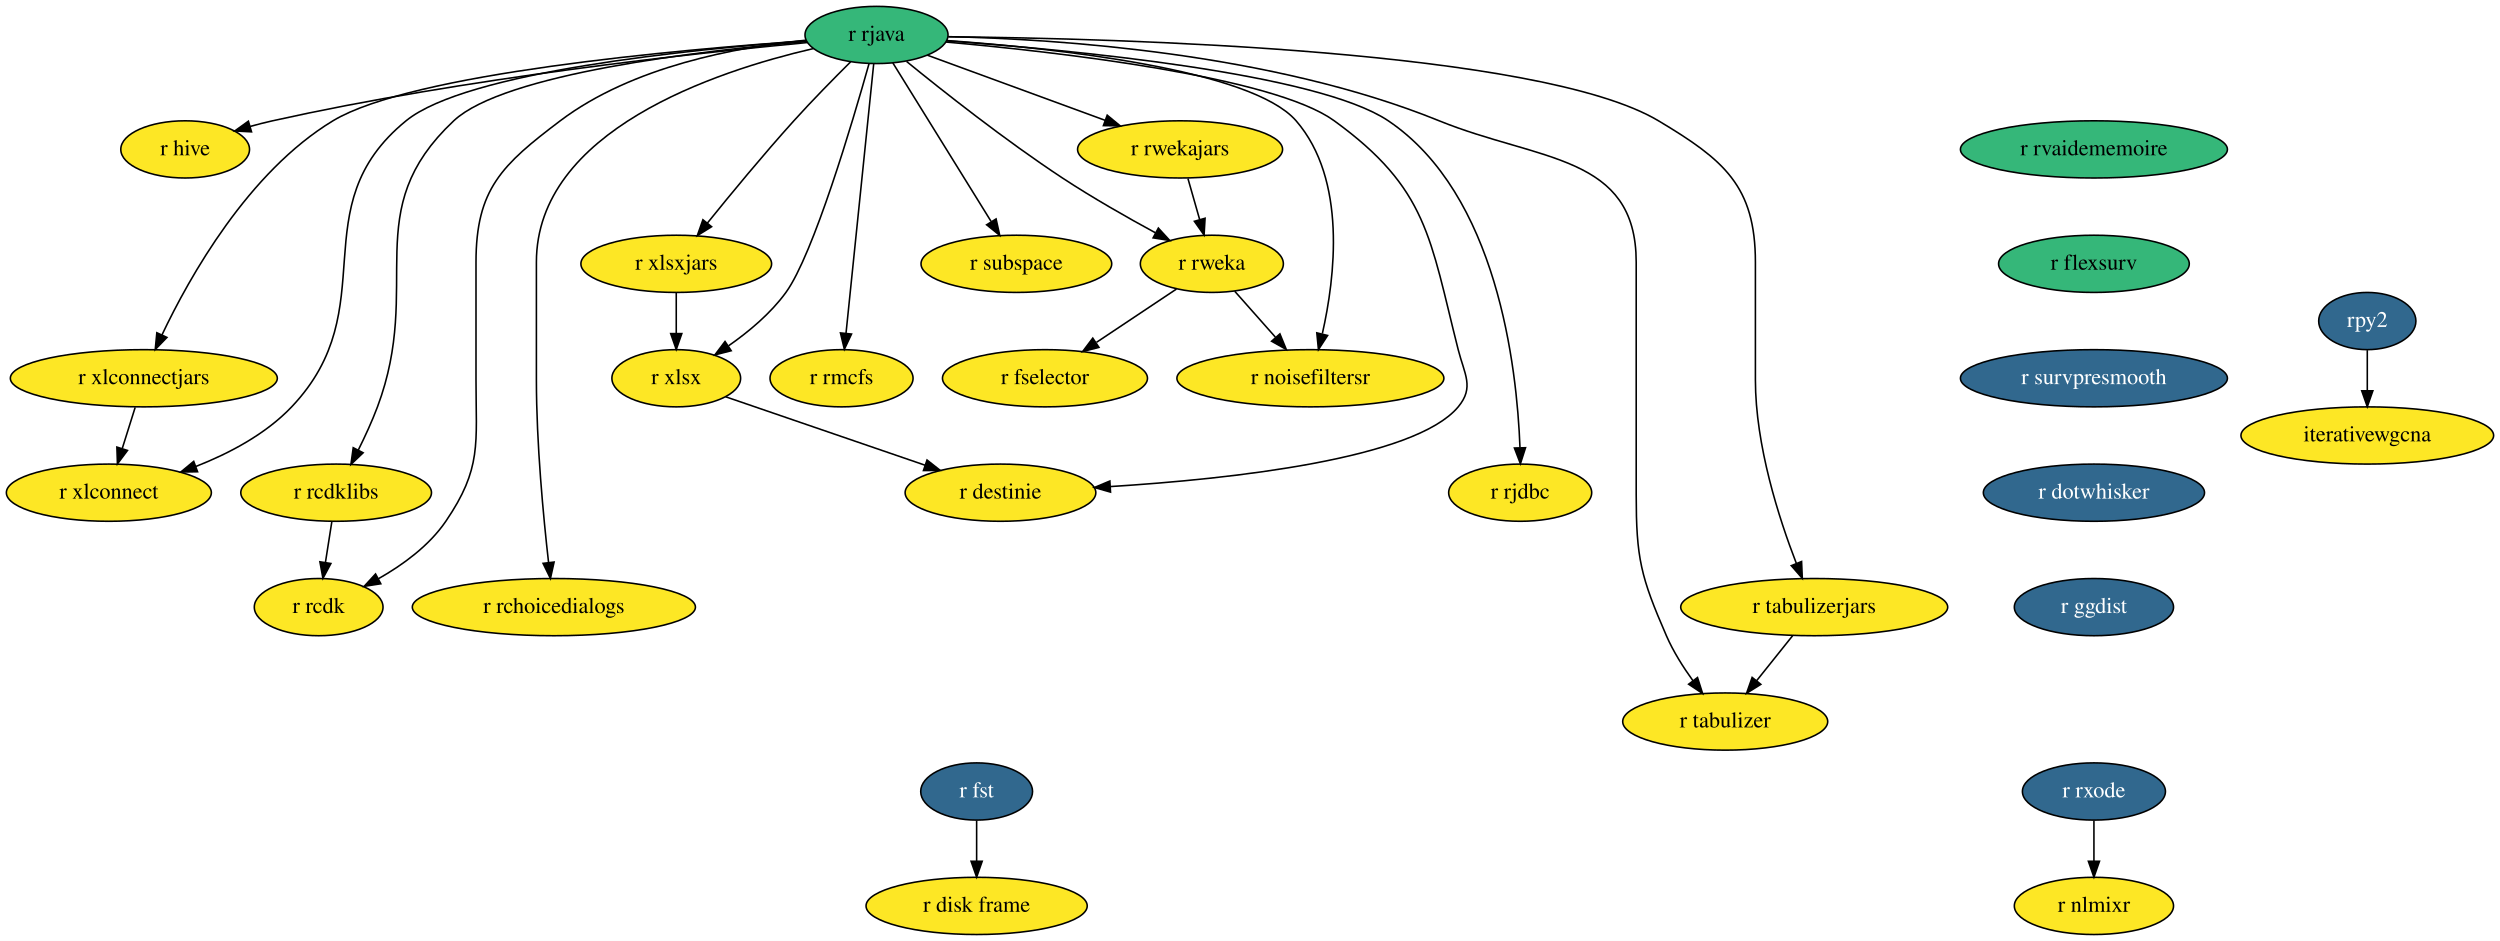
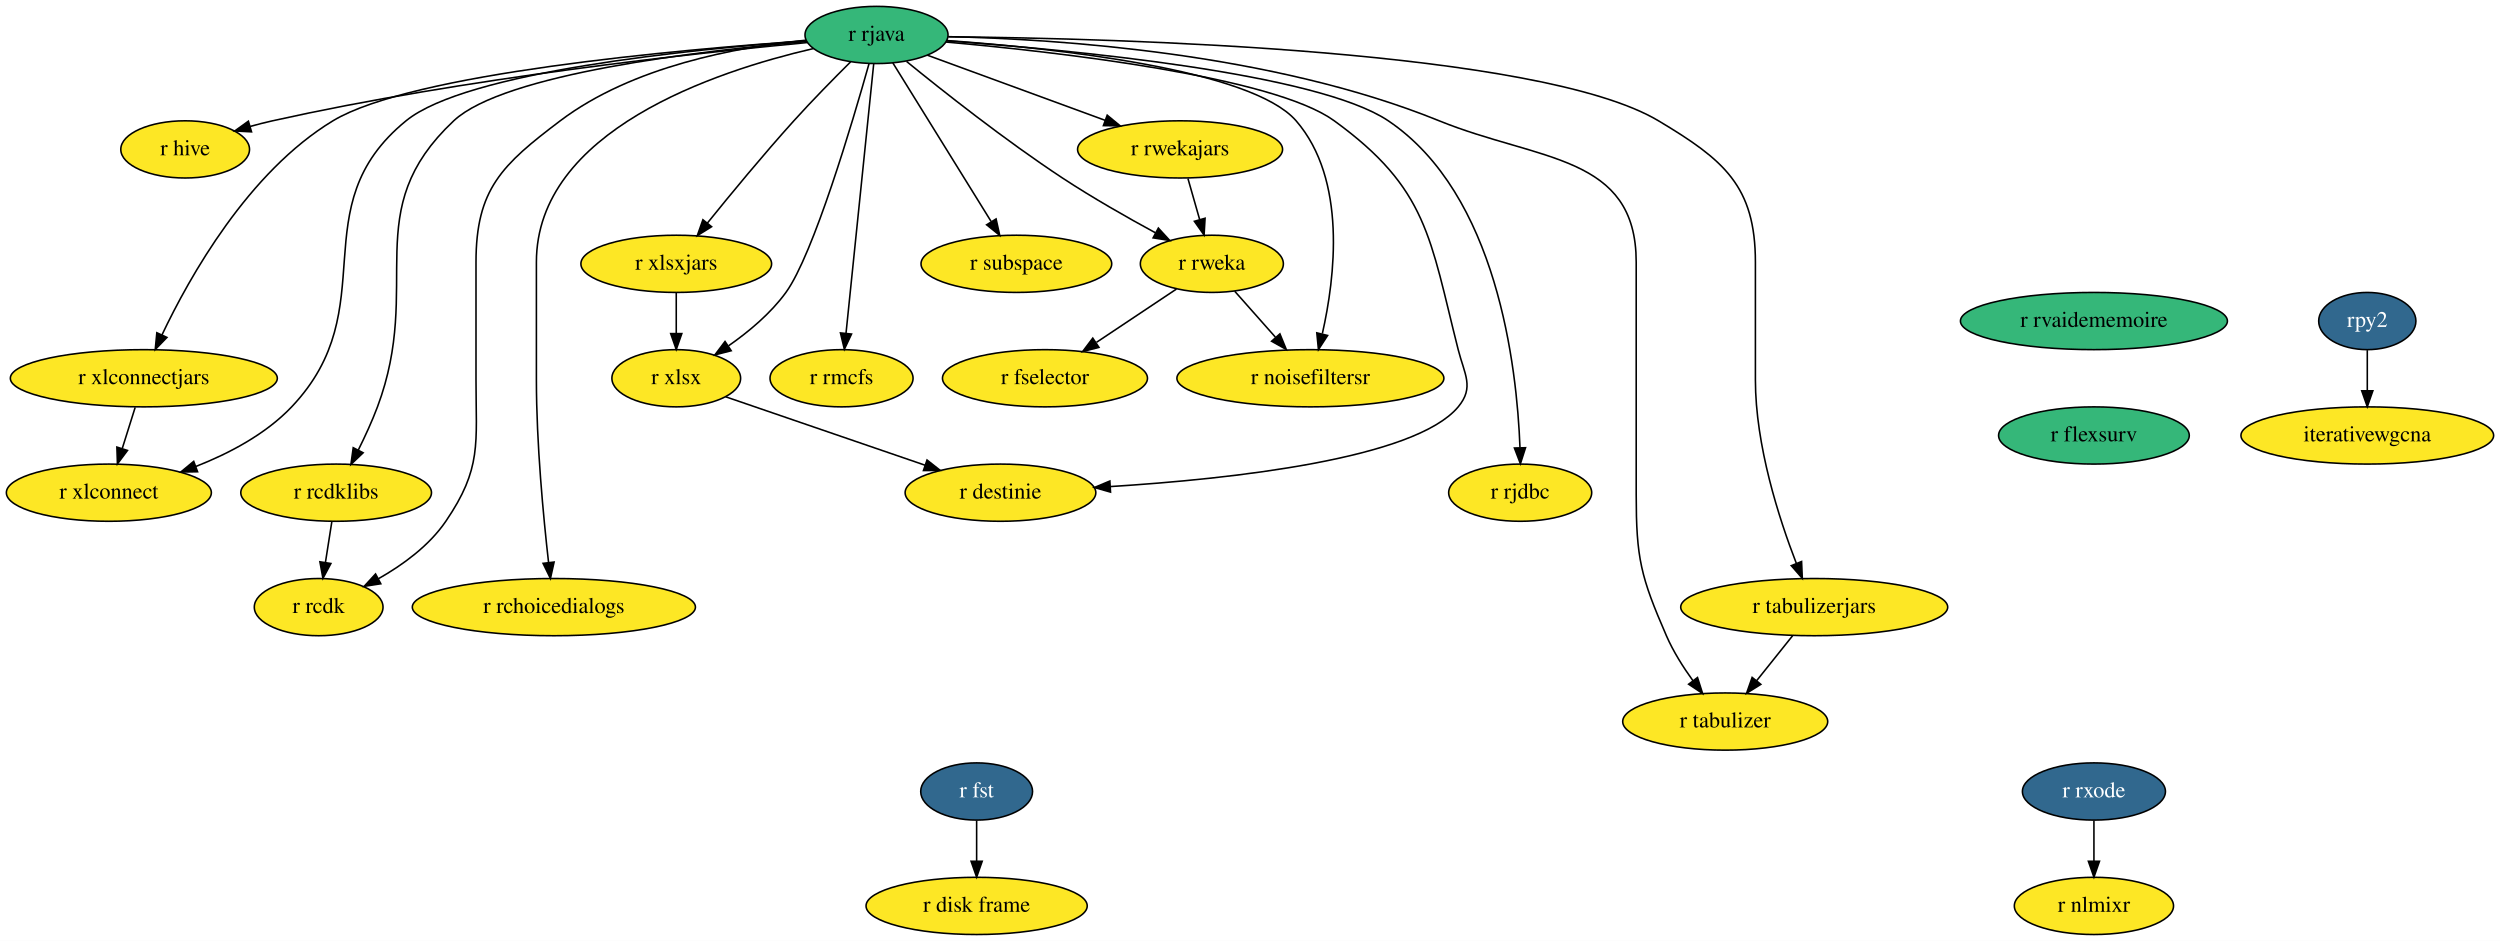
<svg xmlns="http://www.w3.org/2000/svg" xmlns:xlink="http://www.w3.org/1999/xlink" width="1573pt" height="592pt" viewBox="0.00 0.00 1573.00 592.00">
  <g id="graph0" class="graph" transform="scale(1 1) rotate(0) translate(4 588)">
    <polygon fill="white" stroke="transparent" points="-4,4 -4,-588 1569,-588 1569,4 -4,4" />
    <g id="node1" class="node">
      <g id="a_node1">
        <a xlink:href="https://github.com/conda-forge/r-fst-feedstock/pull/11" xlink:title="r fst">
          <ellipse fill="#31688e" stroke="black" cx="610.5" cy="-90" rx="35.19" ry="18" />
          <text text-anchor="middle" x="610.5" y="-86.3" font-family="Times,serif" font-size="14.00" fill="white">r fst</text>
        </a>
      </g>
    </g>
    <g id="node2" class="node">
      <g id="a_node2">
        <a xlink:href="https://github.com/conda-forge/r-disk.frame-feedstock" xlink:title="r disk frame">
          <ellipse fill="#fde725" stroke="black" cx="610.5" cy="-18" rx="69.59" ry="18" />
          <text text-anchor="middle" x="610.5" y="-14.3" font-family="Times,serif" font-size="14.00">r disk frame</text>
        </a>
      </g>
    </g>
    <g id="edge1" class="edge">
      <path fill="none" stroke="black" d="M610.5,-71.7C610.5,-63.98 610.5,-54.71 610.5,-46.11" />
      <polygon fill="black" stroke="black" points="614,-46.1 610.5,-36.1 607,-46.1 614,-46.1" />
    </g>
    <g id="node3" class="node">
      <g id="a_node3">
        <a xlink:href="https://github.com/conda-forge/r-hive-feedstock" xlink:title="r hive">
          <ellipse fill="#fde725" stroke="black" cx="112.5" cy="-494" rx="40.5" ry="18" />
          <text text-anchor="middle" x="112.5" y="-490.3" font-family="Times,serif" font-size="14.00">r hive</text>
        </a>
      </g>
    </g>
    <g id="node4" class="node">
      <g id="a_node4">
        <a xlink:href="https://github.com/conda-forge/r-rjava-feedstock" xlink:title="r rjava">
          <ellipse fill="#35b779" stroke="black" cx="547.5" cy="-566" rx="45" ry="18" />
          <text text-anchor="middle" x="547.5" y="-562.3" font-family="Times,serif" font-size="14.00">r rjava</text>
        </a>
      </g>
    </g>
    <g id="edge2" class="edge">
      <path fill="none" stroke="black" d="M504.07,-561.24C433.06,-554.58 287.94,-538.83 167.5,-512 162.87,-510.97 158.06,-509.73 153.3,-508.41" />
      <polygon fill="black" stroke="black" points="154.26,-505.04 143.68,-505.59 152.29,-511.76 154.26,-505.04" />
    </g>
    <g id="node5" class="node">
      <g id="a_node5">
        <a xlink:href="https://github.com/conda-forge/r-xlsx-feedstock" xlink:title="r xlsx">
          <ellipse fill="#fde725" stroke="black" cx="421.5" cy="-350" rx="40.5" ry="18" />
          <text text-anchor="middle" x="421.5" y="-346.3" font-family="Times,serif" font-size="14.00">r xlsx</text>
        </a>
      </g>
    </g>
    <g id="edge3" class="edge">
      <path fill="none" stroke="black" d="M542.78,-547.89C532.54,-511.5 507.79,-427.81 490.5,-404 480.91,-390.79 467.12,-379.29 454.39,-370.41" />
      <polygon fill="black" stroke="black" points="456.07,-367.32 445.8,-364.69 452.19,-373.15 456.07,-367.32" />
    </g>
    <g id="node6" class="node">
      <g id="a_node6">
        <a xlink:href="https://github.com/conda-forge/r-xlsxjars-feedstock" xlink:title="r xlsxjars">
          <ellipse fill="#fde725" stroke="black" cx="421.5" cy="-422" rx="60" ry="18" />
          <text text-anchor="middle" x="421.5" y="-418.3" font-family="Times,serif" font-size="14.00">r xlsxjars</text>
        </a>
      </g>
    </g>
    <g id="edge4" class="edge">
      <path fill="none" stroke="black" d="M531.22,-549.09C520.78,-538.74 507.08,-524.82 495.5,-512 476.34,-490.79 455.63,-465.68 441.01,-447.55" />
      <polygon fill="black" stroke="black" points="443.73,-445.35 434.74,-439.75 438.27,-449.74 443.73,-445.35" />
    </g>
    <g id="node7" class="node">
      <g id="a_node7">
        <a xlink:href="https://github.com/conda-forge/r-xlconnectjars-feedstock" xlink:title="r xlconnectjars">
          <ellipse fill="#fde725" stroke="black" cx="86.5" cy="-350" rx="84" ry="18" />
          <text text-anchor="middle" x="86.5" y="-346.3" font-family="Times,serif" font-size="14.00">r xlconnectjars</text>
        </a>
      </g>
    </g>
    <g id="edge5" class="edge">
      <path fill="none" stroke="black" d="M503.32,-562.32C422.55,-556.74 254.85,-541.85 205.5,-512 152.26,-479.8 115.29,-413.91 97.87,-377.19" />
      <polygon fill="black" stroke="black" points="101.04,-375.7 93.67,-368.09 94.68,-378.64 101.04,-375.7" />
    </g>
    <g id="node8" class="node">
      <g id="a_node8">
        <a xlink:href="https://github.com/conda-forge/r-xlconnect-feedstock" xlink:title="r xlconnect">
          <ellipse fill="#fde725" stroke="black" cx="64.5" cy="-278" rx="64.5" ry="18" />
          <text text-anchor="middle" x="64.5" y="-274.3" font-family="Times,serif" font-size="14.00">r xlconnect</text>
        </a>
      </g>
    </g>
    <g id="edge6" class="edge">
      <path fill="none" stroke="black" d="M503.41,-562.29C430.59,-556.98 289.44,-542.92 251.5,-512 184.71,-457.57 238.84,-394.47 179.5,-332 163.22,-314.86 140.33,-302.77 119.25,-294.51" />
      <polygon fill="black" stroke="black" points="120.31,-291.17 109.72,-290.98 117.88,-297.73 120.31,-291.17" />
    </g>
    <g id="node9" class="node">
      <g id="a_node9">
        <a xlink:href="https://github.com/conda-forge/r-rcdklibs-feedstock" xlink:title="r rcdklibs">
          <ellipse fill="#fde725" stroke="black" cx="207.5" cy="-278" rx="60" ry="18" />
          <text text-anchor="middle" x="207.5" y="-274.3" font-family="Times,serif" font-size="14.00">r rcdklibs</text>
        </a>
      </g>
    </g>
    <g id="edge7" class="edge">
      <path fill="none" stroke="black" d="M503.71,-561.81C436.69,-556.05 313.1,-541.64 281.5,-512 221.11,-455.36 262.54,-409.54 233.5,-332 230.1,-322.93 225.68,-313.34 221.44,-304.85" />
      <polygon fill="black" stroke="black" points="224.48,-303.11 216.8,-295.81 218.25,-306.31 224.48,-303.11" />
    </g>
    <g id="node10" class="node">
      <g id="a_node10">
        <a xlink:href="https://github.com/conda-forge/r-rcdk-feedstock" xlink:title="r rcdk">
          <ellipse fill="#fde725" stroke="black" cx="196.5" cy="-206" rx="40.5" ry="18" />
          <text text-anchor="middle" x="196.5" y="-202.3" font-family="Times,serif" font-size="14.00">r rcdk</text>
        </a>
      </g>
    </g>
    <g id="edge8" class="edge">
      <path fill="none" stroke="black" d="M502.98,-562.7C459.64,-558.41 393.86,-546.27 348.5,-512 311.77,-484.25 295.5,-469.04 295.5,-423 295.5,-423 295.5,-423 295.5,-349 295.5,-308.55 299.27,-293.43 276.5,-260 265.99,-244.58 249.36,-232.5 233.98,-223.8" />
      <polygon fill="black" stroke="black" points="235.6,-220.69 225.13,-219.07 232.3,-226.87 235.6,-220.69" />
    </g>
    <g id="node11" class="node">
      <g id="a_node11">
        <a xlink:href="https://github.com/conda-forge/r-rchoicedialogs-feedstock" xlink:title="r rchoicedialogs">
          <ellipse fill="#fde725" stroke="black" cx="344.5" cy="-206" rx="89.08" ry="18" />
          <text text-anchor="middle" x="344.5" y="-202.3" font-family="Times,serif" font-size="14.00">r rchoicedialogs</text>
        </a>
      </g>
    </g>
    <g id="edge9" class="edge">
      <path fill="none" stroke="black" d="M507.75,-557.44C445.86,-543.11 333.5,-505.71 333.5,-423 333.5,-423 333.5,-423 333.5,-349 333.5,-308.88 337.92,-262.57 341.16,-234.03" />
      <polygon fill="black" stroke="black" points="344.64,-234.36 342.33,-224.02 337.69,-233.54 344.64,-234.36" />
    </g>
    <g id="node12" class="node">
      <g id="a_node12">
        <a xlink:href="https://github.com/conda-forge/r-rwekajars-feedstock" xlink:title="r rwekajars">
          <ellipse fill="#fde725" stroke="black" cx="738.5" cy="-494" rx="64.5" ry="18" />
          <text text-anchor="middle" x="738.5" y="-490.3" font-family="Times,serif" font-size="14.00">r rwekajars</text>
        </a>
      </g>
    </g>
    <g id="edge10" class="edge">
      <path fill="none" stroke="black" d="M579.47,-553.28C610.05,-542.08 656.53,-525.04 691.35,-512.28" />
      <polygon fill="black" stroke="black" points="692.66,-515.53 700.84,-508.8 690.25,-508.96 692.66,-515.53" />
    </g>
    <g id="node13" class="node">
      <g id="a_node13">
        <a xlink:href="https://github.com/conda-forge/r-rweka-feedstock" xlink:title="r rweka">
          <ellipse fill="#fde725" stroke="black" cx="758.5" cy="-422" rx="45" ry="18" />
          <text text-anchor="middle" x="758.5" y="-418.3" font-family="Times,serif" font-size="14.00">r rweka</text>
        </a>
      </g>
    </g>
    <g id="edge11" class="edge">
      <path fill="none" stroke="black" d="M566.37,-549.36C589.02,-530.9 628.47,-499.7 664.5,-476 683.29,-463.64 705.14,-451.21 723.03,-441.5" />
      <polygon fill="black" stroke="black" points="724.84,-444.5 732,-436.69 721.53,-438.34 724.84,-444.5" />
    </g>
    <g id="node14" class="node">
      <g id="a_node14">
        <a xlink:href="https://github.com/conda-forge/r-subspace-feedstock" xlink:title="r subspace">
          <ellipse fill="#fde725" stroke="black" cx="635.5" cy="-422" rx="60" ry="18" />
          <text text-anchor="middle" x="635.5" y="-418.3" font-family="Times,serif" font-size="14.00">r subspace</text>
        </a>
      </g>
    </g>
    <g id="edge12" class="edge">
      <path fill="none" stroke="black" d="M557.77,-548.43C572.99,-523.88 601.66,-477.6 619.61,-448.65" />
      <polygon fill="black" stroke="black" points="622.73,-450.25 625.03,-439.9 616.78,-446.56 622.73,-450.25" />
    </g>
    <g id="node15" class="node">
      <g id="a_node15">
        <a xlink:href="https://github.com/conda-forge/r-rmcfs-feedstock" xlink:title="r rmcfs">
          <ellipse fill="#fde725" stroke="black" cx="525.5" cy="-350" rx="45" ry="18" />
          <text text-anchor="middle" x="525.5" y="-346.3" font-family="Times,serif" font-size="14.00">r rmcfs</text>
        </a>
      </g>
    </g>
    <g id="edge13" class="edge">
      <path fill="none" stroke="black" d="M545.74,-547.85C541.93,-510.83 532.92,-423.18 528.32,-378.39" />
      <polygon fill="black" stroke="black" points="531.78,-377.82 527.27,-368.23 524.81,-378.54 531.78,-377.82" />
    </g>
    <g id="node16" class="node">
      <g id="a_node16">
        <a xlink:href="https://github.com/conda-forge/r-rjdbc-feedstock" xlink:title="r rjdbc">
          <ellipse fill="#fde725" stroke="black" cx="952.5" cy="-278" rx="45" ry="18" />
          <text text-anchor="middle" x="952.5" y="-274.3" font-family="Times,serif" font-size="14.00">r rjdbc</text>
        </a>
      </g>
    </g>
    <g id="edge14" class="edge">
      <path fill="none" stroke="black" d="M591.77,-562.24C669.11,-556.7 824.86,-542.06 869.5,-512 938.02,-465.85 950.43,-357.48 952.37,-306.47" />
      <polygon fill="black" stroke="black" points="955.87,-306.3 952.64,-296.21 948.87,-306.11 955.87,-306.3" />
    </g>
    <g id="node17" class="node">
      <g id="a_node17">
        <a xlink:href="https://github.com/conda-forge/r-tabulizer-feedstock" xlink:title="r tabulizer">
          <ellipse fill="#fde725" stroke="black" cx="1081.5" cy="-134" rx="64.5" ry="18" />
          <text text-anchor="middle" x="1081.5" y="-130.3" font-family="Times,serif" font-size="14.00">r tabulizer</text>
        </a>
      </g>
    </g>
    <g id="edge15" class="edge">
      <path fill="none" stroke="black" d="M592.58,-564.94C661.62,-563.4 796.56,-554.59 901.5,-512 964.36,-486.49 1025.5,-490.84 1025.5,-423 1025.5,-423 1025.5,-423 1025.5,-277 1025.5,-236.55 1028.38,-225.1 1044.5,-188 1048.79,-178.12 1055.07,-168.2 1061.24,-159.65" />
      <polygon fill="black" stroke="black" points="1064.07,-161.71 1067.29,-151.62 1058.48,-157.5 1064.07,-161.71" />
    </g>
    <g id="node18" class="node">
      <g id="a_node18">
        <a xlink:href="https://github.com/conda-forge/r-tabulizerjars-feedstock" xlink:title="r tabulizerjars">
          <ellipse fill="#fde725" stroke="black" cx="1137.5" cy="-206" rx="84" ry="18" />
          <text text-anchor="middle" x="1137.5" y="-202.3" font-family="Times,serif" font-size="14.00">r tabulizerjars</text>
        </a>
      </g>
    </g>
    <g id="edge16" class="edge">
      <path fill="none" stroke="black" d="M592.8,-564.87C699.79,-563.83 964.74,-556.67 1039.5,-512 1080.67,-487.4 1100.5,-470.95 1100.5,-423 1100.5,-423 1100.5,-423 1100.5,-349 1100.5,-307.71 1115.33,-261.77 1126.22,-233.63" />
      <polygon fill="black" stroke="black" points="1129.56,-234.7 1130.01,-224.11 1123.06,-232.11 1129.56,-234.7" />
    </g>
    <g id="node19" class="node">
      <g id="a_node19">
        <a xlink:href="https://github.com/conda-forge/r-destinie-feedstock" xlink:title="r destinie">
          <ellipse fill="#fde725" stroke="black" cx="625.5" cy="-278" rx="60" ry="18" />
          <text text-anchor="middle" x="625.5" y="-274.3" font-family="Times,serif" font-size="14.00">r destinie</text>
        </a>
      </g>
    </g>
    <g id="edge17" class="edge">
      <path fill="none" stroke="black" d="M591.17,-561.56C661.82,-555.26 797.14,-539.86 835.5,-512 894.39,-469.23 895.62,-438.56 913.5,-368 917.43,-352.49 923.74,-344.29 913.5,-332 886.18,-299.19 770.74,-286.62 694.57,-281.85" />
      <polygon fill="black" stroke="black" points="694.74,-278.36 684.55,-281.26 694.33,-285.35 694.74,-278.36" />
    </g>
    <g id="node20" class="node">
      <g id="a_node20">
        <a xlink:href="https://github.com/conda-forge/r-noisefiltersr-feedstock" xlink:title="r noisefiltersr">
          <ellipse fill="#fde725" stroke="black" cx="820.5" cy="-350" rx="84" ry="18" />
          <text text-anchor="middle" x="820.5" y="-346.3" font-family="Times,serif" font-size="14.00">r noisefiltersr</text>
        </a>
      </g>
    </g>
    <g id="edge18" class="edge">
      <path fill="none" stroke="black" d="M591.72,-562.49C659.27,-557.66 783.33,-544.5 811.5,-512 843.57,-475 836.02,-413.41 828.02,-378.09" />
      <polygon fill="black" stroke="black" points="831.33,-376.92 825.56,-368.04 824.53,-378.58 831.33,-376.92" />
    </g>
    <g id="edge19" class="edge">
      <path fill="none" stroke="black" d="M452.48,-338.37C485.88,-326.91 539.44,-308.53 578.12,-295.26" />
      <polygon fill="black" stroke="black" points="579.29,-298.56 587.62,-292 577.02,-291.93 579.29,-298.56" />
    </g>
    <g id="edge20" class="edge">
      <path fill="none" stroke="black" d="M421.5,-403.7C421.5,-395.98 421.5,-386.71 421.5,-378.11" />
      <polygon fill="black" stroke="black" points="425,-378.1 421.5,-368.1 418,-378.1 425,-378.1" />
    </g>
    <g id="edge21" class="edge">
      <path fill="none" stroke="black" d="M81.06,-331.7C78.61,-323.9 75.66,-314.51 72.93,-305.83" />
      <polygon fill="black" stroke="black" points="76.21,-304.59 69.88,-296.1 69.54,-306.69 76.21,-304.59" />
    </g>
    <g id="edge22" class="edge">
      <path fill="none" stroke="black" d="M204.78,-259.7C203.57,-251.98 202.11,-242.71 200.76,-234.11" />
      <polygon fill="black" stroke="black" points="204.2,-233.44 199.19,-224.1 197.28,-234.53 204.2,-233.44" />
    </g>
    <g id="edge23" class="edge">
      <path fill="none" stroke="black" d="M743.44,-475.7C745.67,-467.9 748.35,-458.51 750.83,-449.83" />
      <polygon fill="black" stroke="black" points="754.23,-450.68 753.61,-440.1 747.5,-448.76 754.23,-450.68" />
    </g>
    <g id="edge24" class="edge">
      <path fill="none" stroke="black" d="M772.88,-404.76C780.48,-396.18 789.98,-385.46 798.48,-375.86" />
      <polygon fill="black" stroke="black" points="801.32,-377.93 805.33,-368.12 796.08,-373.29 801.32,-377.93" />
    </g>
    <g id="node21" class="node">
      <g id="a_node21">
        <a xlink:href="https://github.com/conda-forge/r-fselector-feedstock" xlink:title="r fselector">
          <ellipse fill="#fde725" stroke="black" cx="653.5" cy="-350" rx="64.5" ry="18" />
          <text text-anchor="middle" x="653.5" y="-346.3" font-family="Times,serif" font-size="14.00">r fselector</text>
        </a>
      </g>
    </g>
    <g id="edge25" class="edge">
      <path fill="none" stroke="black" d="M736.23,-406.15C721.6,-396.4 702.23,-383.48 685.9,-372.6" />
      <polygon fill="black" stroke="black" points="687.46,-369.43 677.19,-366.8 683.57,-375.26 687.46,-369.43" />
    </g>
    <g id="edge26" class="edge">
      <path fill="none" stroke="black" d="M1123.94,-188.05C1117.13,-179.54 1108.75,-169.07 1101.25,-159.68" />
      <polygon fill="black" stroke="black" points="1103.91,-157.41 1094.93,-151.79 1098.45,-161.78 1103.91,-157.41" />
    </g>
    <g id="node22" class="node">
      <g id="a_node22">
        <a xlink:href="https://github.com/conda-forge/rpy2-feedstock/pull/55" xlink:title="rpy2">
          <ellipse fill="#31688e" stroke="black" cx="1485.5" cy="-386" rx="30.59" ry="18" />
          <text text-anchor="middle" x="1485.5" y="-382.3" font-family="Times,serif" font-size="14.00" fill="white">rpy2</text>
        </a>
      </g>
    </g>
    <g id="node23" class="node">
      <g id="a_node23">
        <a xlink:href="https://github.com/conda-forge/iterativewgcna-feedstock" xlink:title="iterativewgcna">
          <ellipse fill="#fde725" stroke="black" cx="1485.5" cy="-314" rx="79.5" ry="18" />
          <text text-anchor="middle" x="1485.5" y="-310.3" font-family="Times,serif" font-size="14.00">iterativewgcna</text>
        </a>
      </g>
    </g>
    <g id="edge27" class="edge">
      <path fill="none" stroke="black" d="M1485.5,-367.7C1485.5,-359.98 1485.5,-350.71 1485.5,-342.11" />
      <polygon fill="black" stroke="black" points="1489,-342.1 1485.5,-332.1 1482,-342.1 1489,-342.1" />
    </g>
    <g id="node24" class="node">
      <g id="a_node24">
        <a xlink:href="https://github.com/conda-forge/r-rvaidememoire-feedstock" xlink:title="r rvaidememoire">
-           <ellipse fill="#35b779" stroke="black" cx="1313.5" cy="-494" rx="84" ry="18" />
-           <text text-anchor="middle" x="1313.5" y="-490.3" font-family="Times,serif" font-size="14.00">r rvaidememoire</text>
+           <ellipse fill="#35b779" stroke="black" cx="1313.5" cy="-386" rx="84" ry="18" />
+           <text text-anchor="middle" x="1313.5" y="-382.3" font-family="Times,serif" font-size="14.00">r rvaidememoire</text>
        </a>
      </g>
    </g>
    <g id="node25" class="node">
      <g id="a_node25">
        <a xlink:href="https://github.com/conda-forge/r-flexsurv-feedstock" xlink:title="r flexsurv">
-           <ellipse fill="#35b779" stroke="black" cx="1313.5" cy="-422" rx="60" ry="18" />
-           <text text-anchor="middle" x="1313.5" y="-418.3" font-family="Times,serif" font-size="14.00">r flexsurv</text>
-         </a>
-       </g>
-     </g>
-     <g id="node28" class="node">
-       <g id="a_node28">
-         <a xlink:href="https://github.com/conda-forge/r-survpresmooth-feedstock/pull/1" xlink:title="r survpresmooth">
-           <ellipse fill="#31688e" stroke="black" cx="1313.5" cy="-350" rx="84" ry="18" />
-           <text text-anchor="middle" x="1313.5" y="-346.3" font-family="Times,serif" font-size="14.00" fill="white">r survpresmooth</text>
+           <ellipse fill="#35b779" stroke="black" cx="1313.5" cy="-314" rx="60" ry="18" />
+           <text text-anchor="middle" x="1313.5" y="-310.3" font-family="Times,serif" font-size="14.00">r flexsurv</text>
        </a>
      </g>
    </g>
    <g id="node26" class="node">
      <g id="a_node26">
        <a xlink:href="https://github.com/conda-forge/r-rxode-feedstock/pull/3" xlink:title="r rxode">
          <ellipse fill="#31688e" stroke="black" cx="1313.5" cy="-90" rx="45" ry="18" />
          <text text-anchor="middle" x="1313.5" y="-86.3" font-family="Times,serif" font-size="14.00" fill="white">r rxode</text>
        </a>
      </g>
    </g>
    <g id="node27" class="node">
      <g id="a_node27">
        <a xlink:href="https://github.com/conda-forge/r-nlmixr-feedstock" xlink:title="r nlmixr">
          <ellipse fill="#fde725" stroke="black" cx="1313.5" cy="-18" rx="50.09" ry="18" />
          <text text-anchor="middle" x="1313.5" y="-14.3" font-family="Times,serif" font-size="14.00">r nlmixr</text>
        </a>
      </g>
    </g>
    <g id="edge29" class="edge">
      <path fill="none" stroke="black" d="M1313.5,-71.7C1313.5,-63.98 1313.5,-54.71 1313.5,-46.11" />
      <polygon fill="black" stroke="black" points="1317,-46.1 1313.5,-36.1 1310,-46.1 1317,-46.1" />
    </g>
-     <g id="node29" class="node">
-       <g id="a_node29">
-         <a xlink:href="https://github.com/conda-forge/r-dotwhisker-feedstock/pull/1" xlink:title="r dotwhisker">
-           <ellipse fill="#31688e" stroke="black" cx="1313.5" cy="-278" rx="69.59" ry="18" />
-           <text text-anchor="middle" x="1313.5" y="-274.3" font-family="Times,serif" font-size="14.00" fill="white">r dotwhisker</text>
-         </a>
-       </g>
-     </g>
-     <g id="node30" class="node">
-       <g id="a_node30">
-         <a xlink:href="https://github.com/conda-forge/r-ggdist-feedstock/pull/1" xlink:title="r ggdist">
-           <ellipse fill="#31688e" stroke="black" cx="1313.5" cy="-206" rx="50.09" ry="18" />
-           <text text-anchor="middle" x="1313.5" y="-202.3" font-family="Times,serif" font-size="14.00" fill="white">r ggdist</text>
-         </a>
-       </g>
-     </g>
  </g>
</svg>
